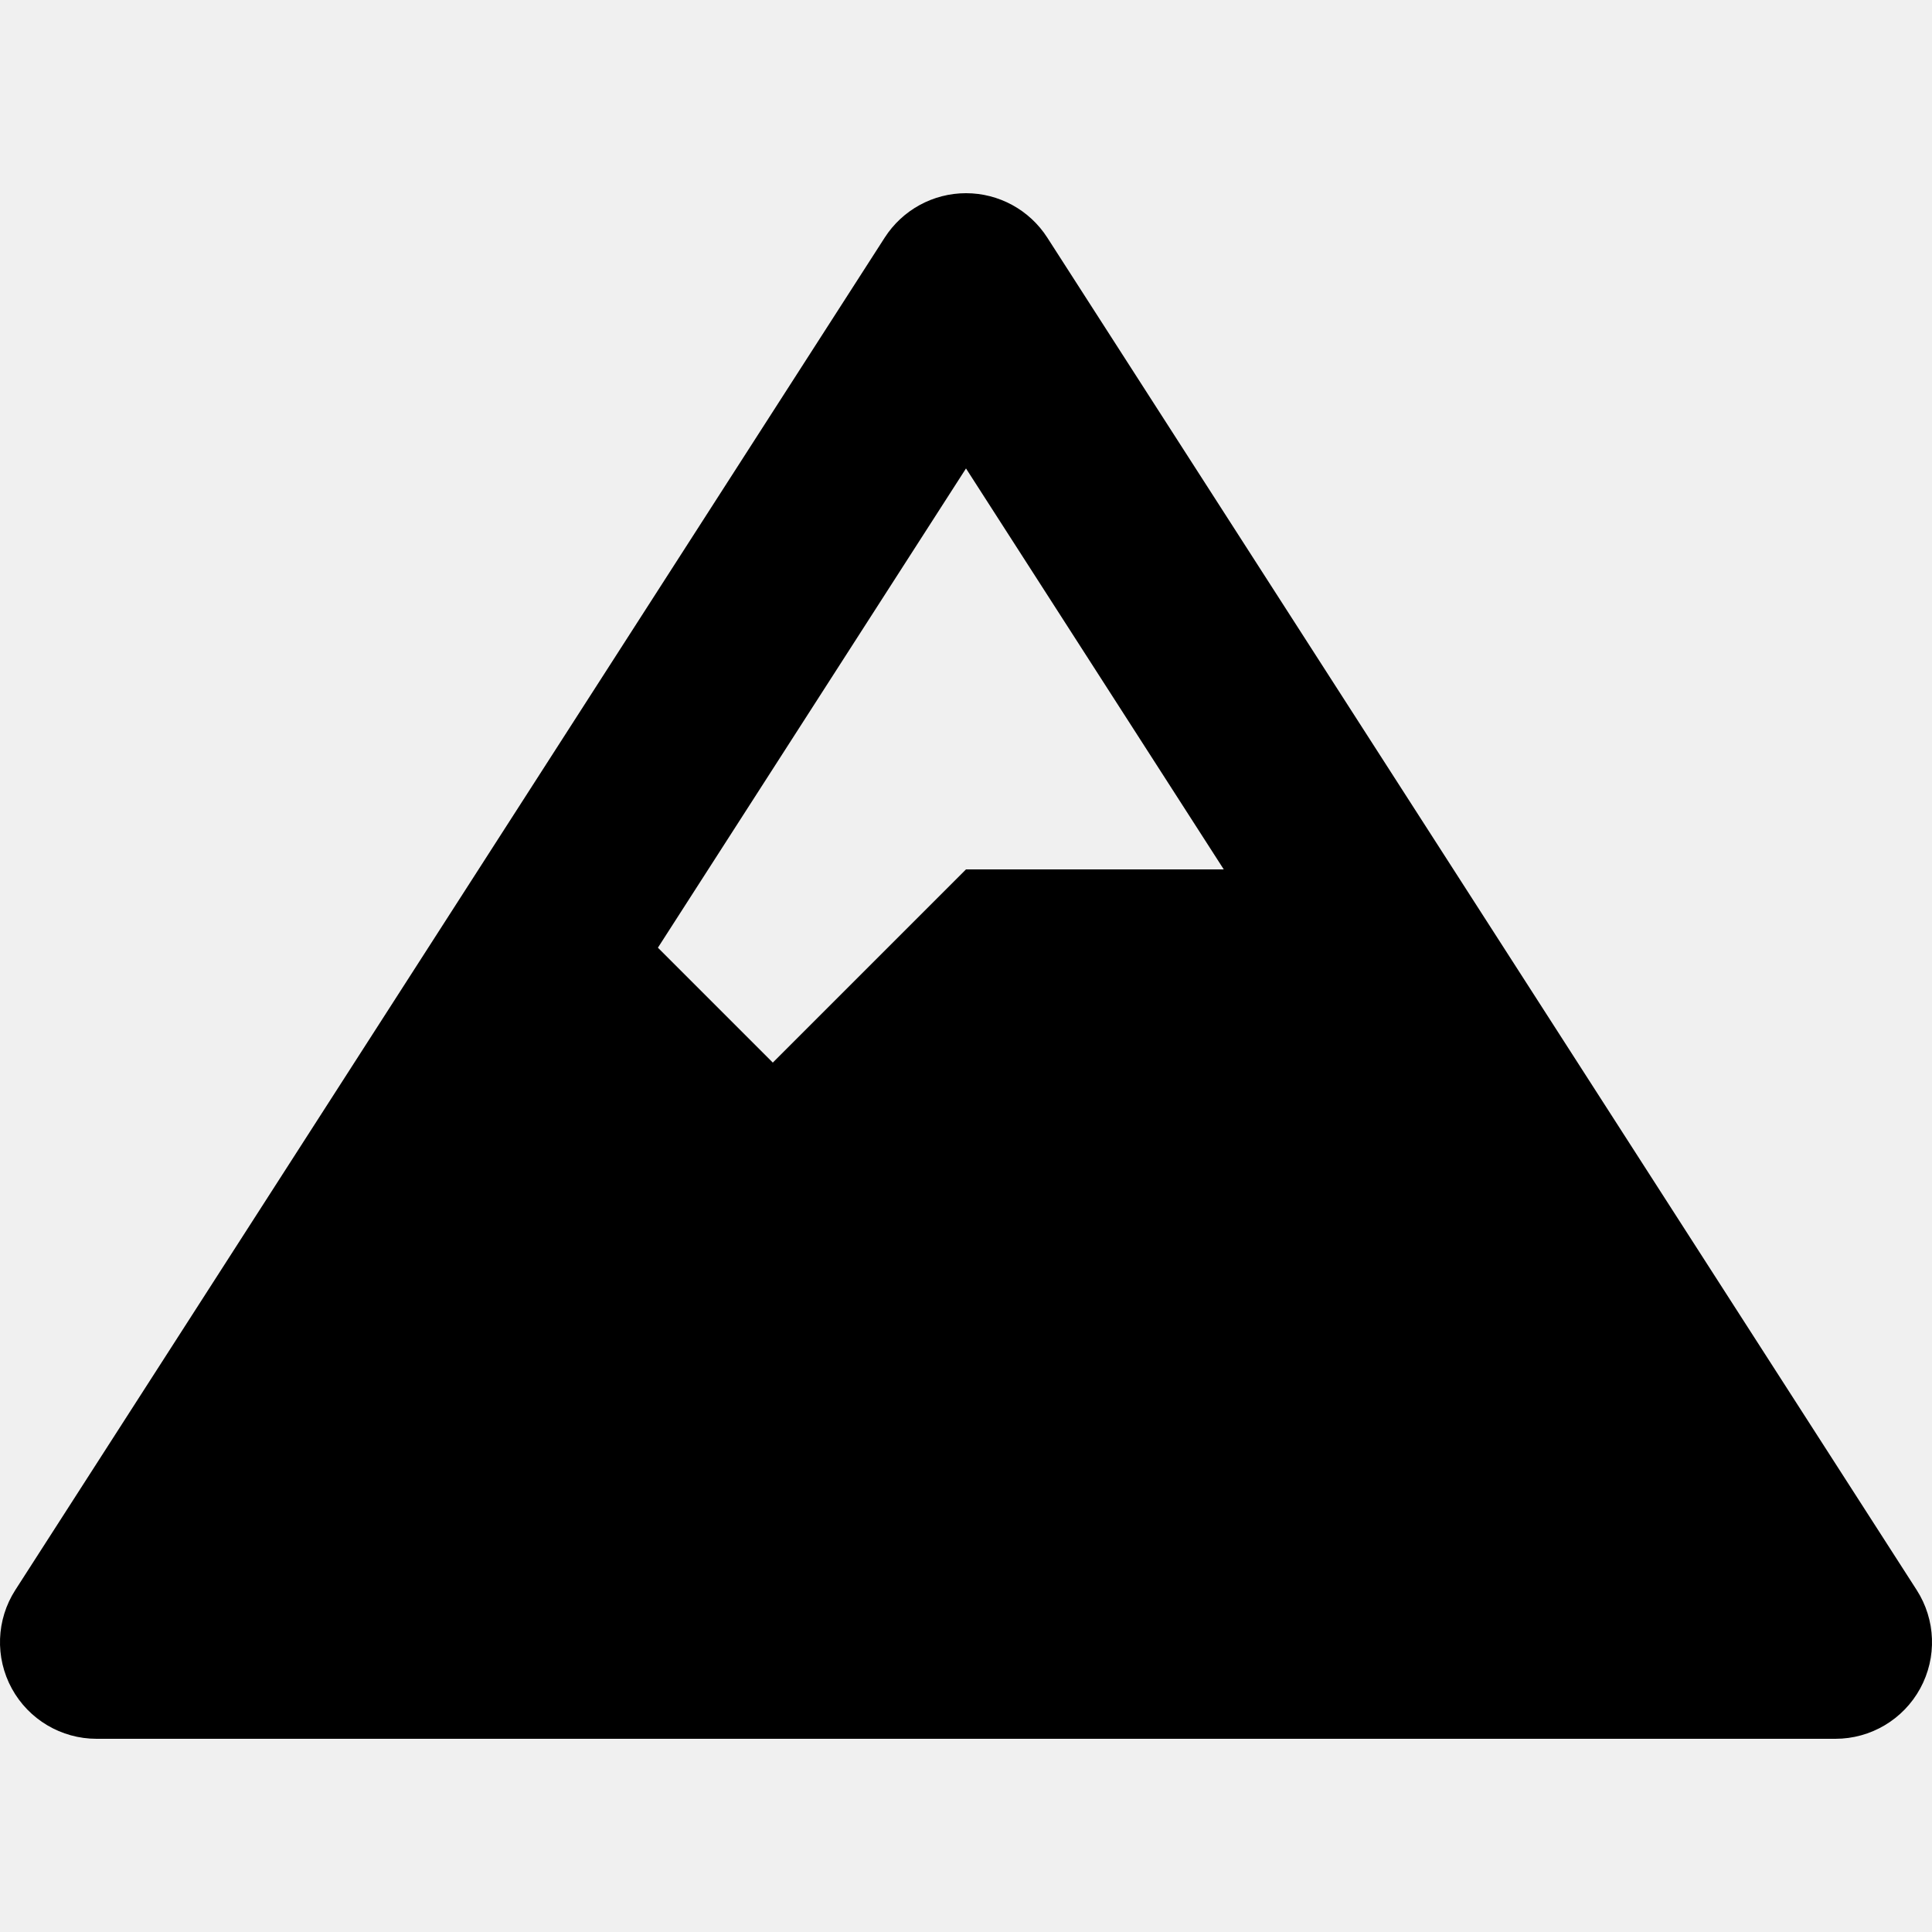
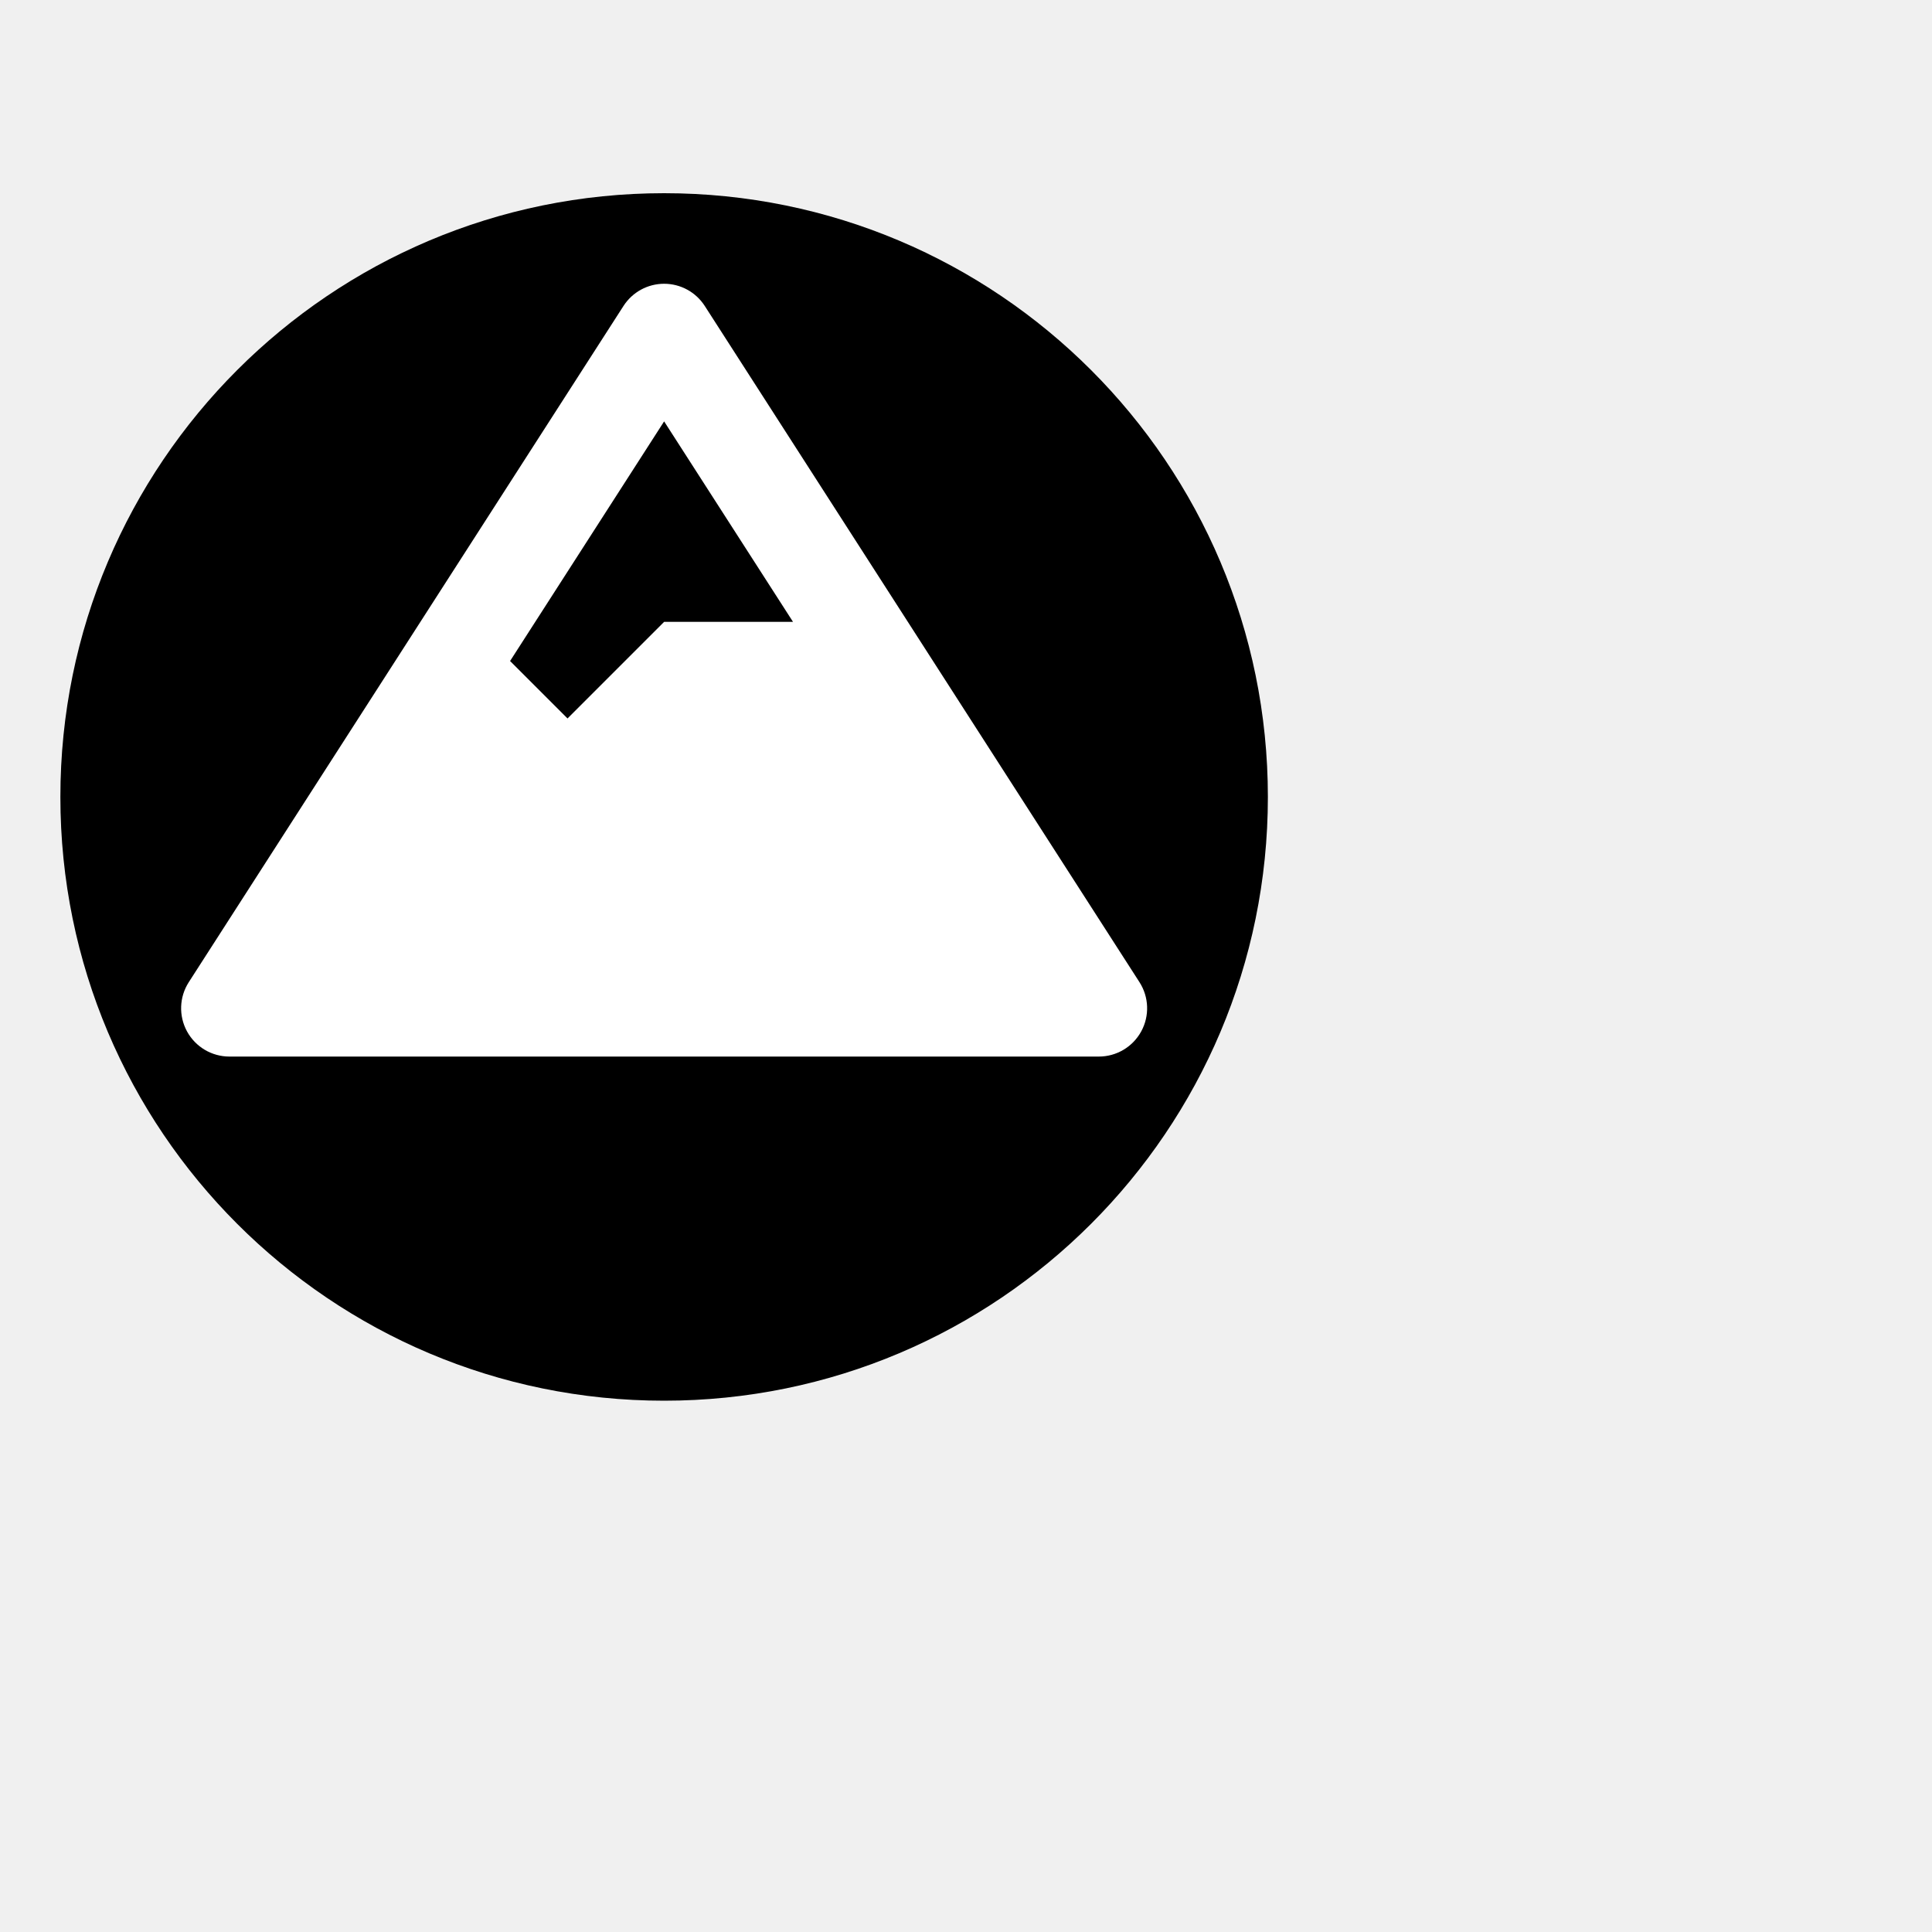
- <svg xmlns="http://www.w3.org/2000/svg" aria-hidden="true" width="24" height="24" viewBox="0 0 640 512">
-   <path d="M634.92 462.7l-288-448C341.03 5.54 330.89 0 320 0s-21.03 5.54-26.92 14.7l-288 448a32.001 32.001 0 0 0-1.17 32.64A32.004 32.004 0 0 0 32 512h576c11.71 0 22.48-6.39 28.09-16.67a31.983 31.983 0 0 0-1.17-32.63zM320 91.18L405.39 224H320l-64 64-38.06-38.06L320 91.18z" />
+ <svg xmlns="http://www.w3.org/2000/svg" aria-hidden="true" width="34" height="34" viewBox="0 0 640 512">
+   <g>
+     <circle cx="220" cy="200" r="200" fill="dark" />
+     <path d="M634.92 462.7l-288-448C341.03 5.54 330.89 0 320 0s-21.03 5.54-26.92 14.7l-288 448a32.001 32.001 0 0 0-1.17 32.64A32.004 32.004 0 0 0 32 512h576c11.71 0 22.48-6.39 28.09-16.67a31.983 31.983 0 0 0-1.17-32.63zM320 91.18L405.39 224H320l-64 64-38.06-38.06L320 91.18z" fill="white" transform="translate(60, 30) scale (0.5)" />
+   </g>
</svg>
